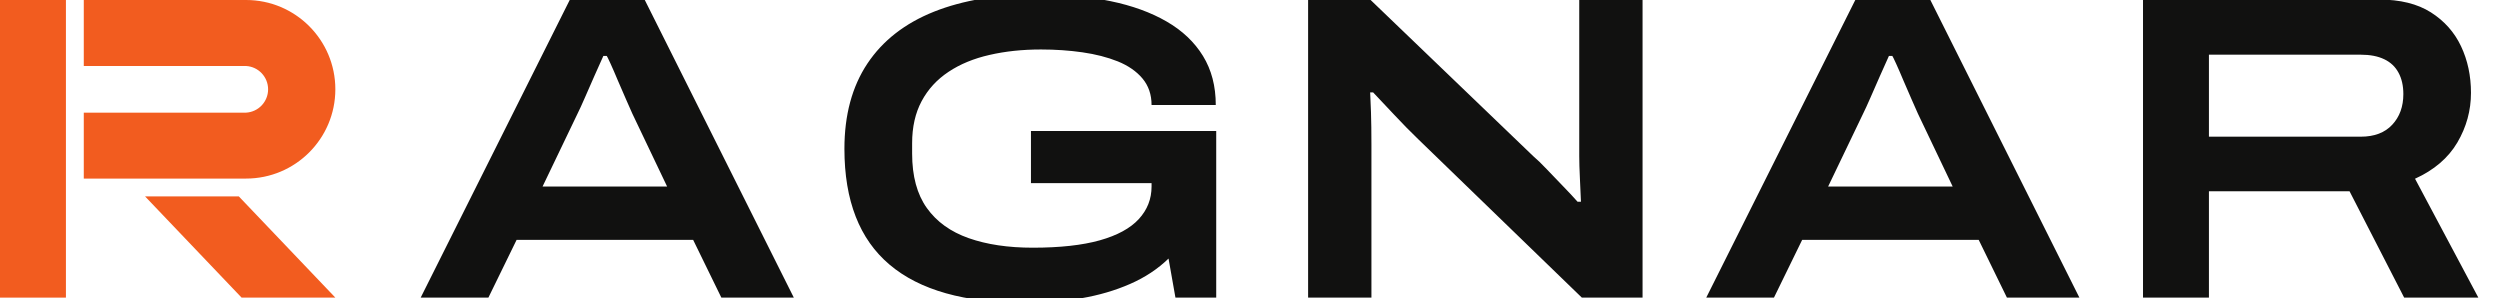
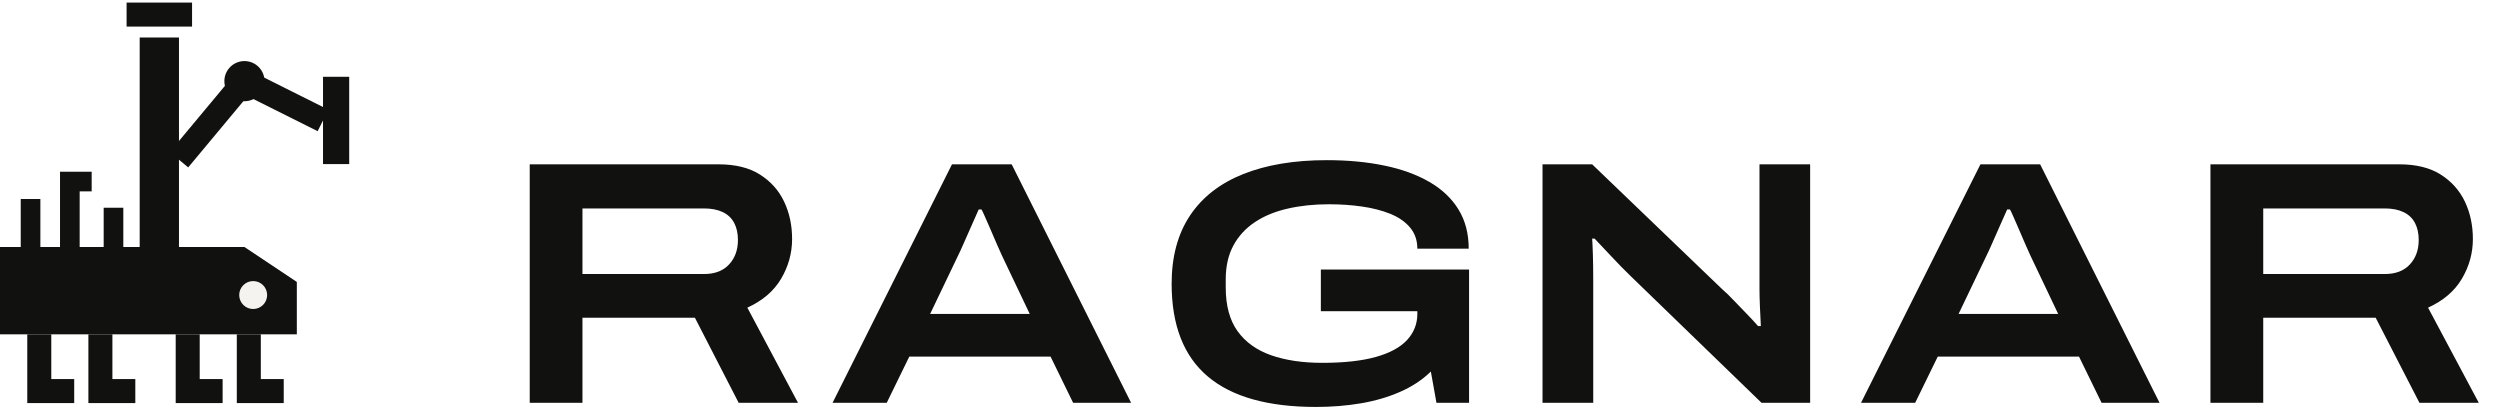
- <svg xmlns="http://www.w3.org/2000/svg" viewBox="0 0 336.0 40" width="336.0" height="40" role="img" aria-label="Ragnar">
-   <g fill="#F25C1F">
-     <rect width="8.86" height="40" />
-     <path d="M11.26 0H33.07a12 12 0 0 1 0 24H11.26V15.14H33.07a3.14 3.14 0 0 0 0-6.27H11.26Z" />
-     <path d="M19.50 26.40H32.10L45.07 40H32.47Z" />
+ <svg xmlns="http://www.w3.org/2000/svg" viewBox="0 0 252 41" width="252" height="41" role="img" aria-label="Ragnar">
+   <g transform="translate(-4.4 -1.5) scale(0.44)">
+     <g fill="#111110" stroke="#111110" stroke-linejoin="miter">
+       <path stroke="none" d="M10 60H66L78 68V80H10Z" />
+       <circle cx="68" cy="71" r="3.2" fill="#F4F3EF" stroke="none" />
+       <path fill="none" stroke-width="5.5" d="M19 80V93H27M33 80V93H41M53 80V93H61M67 80V93H75" />
+       <path fill="none" stroke-width="4.5" d="M17 60V49M26 60V45H31M36 60V51" />
+       <rect stroke="none" x="42" y="12" width="9" height="48" />
+       <rect stroke="none" x="39" y="4" width="15" height="5.5" />
+       <path fill="none" stroke-width="5.5" d="M51 40L66 22L84 31" />
+       <circle cx="66" cy="22" r="4.6" stroke="none" />
+       <rect stroke="none" x="84" y="21" width="6" height="20" />
+     </g>
  </g>
-   <path fill="#111110" transform="translate(55.14 0)" d="M1.4 40 21.46 -0.06H31.49L51.55 40H41.81L38.02 32.24H14.29L10.5 40ZM17.78 25.07H34.52L29.85 15.28Q29.56 14.64 29.01 13.38Q28.45 12.13 27.9 10.82Q27.35 9.5 26.91 8.54Q26.47 7.58 26.41 7.52H25.95Q25.42 8.69 24.75 10.2Q24.08 11.72 23.47 13.12Q22.86 14.52 22.45 15.34ZM82.61 40.7Q70.48 40.7 64.42 35.57Q58.35 30.44 58.35 20Q58.35 13.18 61.44 8.54Q64.53 3.91 70.39 1.57Q76.25 -0.76 84.42 -0.76Q89.72 -0.76 94.09 0.15Q98.47 1.05 101.65 2.89Q104.82 4.72 106.54 7.52Q108.26 10.32 108.26 14.11H99.63Q99.63 12.01 98.41 10.55Q97.19 9.1 95.09 8.25Q92.99 7.41 90.33 7.03Q87.68 6.65 84.77 6.65Q81.03 6.65 77.86 7.38Q74.68 8.1 72.35 9.65Q70.01 11.2 68.73 13.59Q67.45 15.98 67.45 19.24V20.64Q67.45 25.19 69.43 27.96Q71.41 30.73 75.06 32.01Q78.7 33.29 83.66 33.29Q89.14 33.29 92.67 32.3Q96.19 31.31 97.91 29.45Q99.63 27.58 99.63 25.07V24.61H83.42V17.61H108.32V40H102.84L101.91 34.75Q99.75 36.85 96.75 38.16Q93.74 39.48 90.16 40.09Q86.57 40.7 82.61 40.7ZM120.67 40V-0.06H129.01L150.93 20.99Q151.69 21.63 152.74 22.74Q153.79 23.85 154.92 25.01Q156.06 26.18 156.88 27.11H157.34Q157.29 25.83 157.2 23.99Q157.11 22.16 157.11 20.99V-0.06H165.62V40H157.46L135.48 18.72Q133.9 17.2 132.18 15.36Q130.46 13.53 129.41 12.42H129.01Q129.06 13.18 129.12 15.07Q129.18 16.97 129.18 19.42V40ZM174.18 40 194.24 -0.06H204.27L224.33 40H214.59L210.8 32.24H187.07L183.28 40ZM190.56 25.07H207.3L202.63 15.28Q202.34 14.64 201.79 13.38Q201.23 12.13 200.68 10.82Q200.13 9.5 199.69 8.54Q199.25 7.58 199.19 7.52H198.73Q198.2 8.69 197.53 10.2Q196.86 11.72 196.25 13.12Q195.64 14.52 195.23 15.34ZM232.88 40V-0.06H264.6Q268.86 -0.06 271.57 1.66Q274.28 3.38 275.62 6.21Q276.96 9.04 276.96 12.48Q276.96 16.03 275.13 19.15Q273.29 22.27 269.44 24.02L277.95 40H267.98L260.64 25.71H241.74V40ZM241.74 18.37H262.15Q264.89 18.37 266.38 16.76Q267.87 15.16 267.87 12.65Q267.87 10.96 267.22 9.77Q266.58 8.57 265.3 7.96Q264.02 7.35 262.15 7.35H241.74Z" />
+   <path fill="#111110" transform="translate(50 16.6) scale(0.6)" d="M5.66 40V-0.06H37.38Q41.63 -0.06 44.34 1.66Q47.06 3.38 48.4 6.21Q49.74 9.04 49.74 12.48Q49.74 16.03 47.9 19.15Q46.06 22.27 42.22 24.02L50.73 40H40.76L33.41 25.71H14.52V40ZM14.52 18.37H34.93Q37.67 18.37 39.15 16.76Q40.64 15.16 40.64 12.65Q40.64 10.96 40 9.77Q39.36 8.57 38.08 7.96Q36.79 7.35 34.93 7.35H14.52ZM56.54 40 76.6 -0.06H86.63L106.69 40H96.95L93.16 32.24H69.43L65.64 40ZM72.93 25.07H89.66L85 15.28Q84.71 14.64 84.15 13.38Q83.6 12.13 83.05 10.82Q82.49 9.5 82.05 8.54Q81.62 7.58 81.56 7.52H81.09Q80.57 8.69 79.9 10.2Q79.23 11.72 78.61 13.12Q78 14.52 77.59 15.34ZM137.75 40.7Q125.62 40.7 119.56 35.57Q113.5 30.44 113.5 20Q113.5 13.18 116.59 8.54Q119.68 3.91 125.54 1.57Q131.4 -0.76 139.56 -0.76Q144.87 -0.76 149.24 0.15Q153.61 1.05 156.79 2.89Q159.97 4.72 161.69 7.52Q163.41 10.32 163.41 14.11H154.78Q154.78 12.01 153.55 10.55Q152.33 9.1 150.23 8.25Q148.13 7.41 145.48 7.03Q142.83 6.65 139.91 6.65Q136.18 6.65 133 7.38Q129.82 8.1 127.49 9.65Q125.16 11.2 123.87 13.59Q122.59 15.98 122.59 19.24V20.64Q122.59 25.19 124.57 27.96Q126.56 30.73 130.2 32.01Q133.85 33.29 138.8 33.29Q144.28 33.29 147.81 32.3Q151.34 31.31 153.06 29.45Q154.78 27.58 154.78 25.07V24.61H138.57V17.61H163.47V40H157.99L157.05 34.75Q154.9 36.85 151.89 38.16Q148.89 39.48 145.3 40.09Q141.72 40.7 137.75 40.7ZM175.81 40V-0.06H184.15L206.07 20.99Q206.83 21.63 207.88 22.74Q208.93 23.85 210.07 25.01Q211.21 26.18 212.02 27.11H212.49Q212.43 25.83 212.34 23.99Q212.26 22.16 212.26 20.99V-0.06H220.77V40H212.6L190.62 18.72Q189.05 17.2 187.33 15.36Q185.61 13.53 184.56 12.42H184.15Q184.21 13.18 184.27 15.07Q184.33 16.97 184.33 19.42V40ZM229.32 40 249.38 -0.06H259.41L279.47 40H269.73L265.94 32.24H242.21L238.42 40ZM245.71 25.07H262.44L257.78 15.28Q257.49 14.64 256.93 13.38Q256.38 12.13 255.83 10.82Q255.27 9.5 254.83 8.54Q254.4 7.58 254.34 7.52H253.87Q253.35 8.69 252.68 10.2Q252.01 11.72 251.39 13.12Q250.78 14.52 250.37 15.34ZM288.02 40V-0.06H319.74Q324 -0.06 326.71 1.66Q329.42 3.38 330.77 6.21Q332.11 9.04 332.11 12.48Q332.11 16.03 330.27 19.15Q328.43 22.27 324.58 24.02L333.1 40H323.13L315.78 25.71H296.89V40ZM296.89 18.37H317.3Q320.04 18.37 321.52 16.76Q323.01 15.16 323.01 12.65Q323.01 10.96 322.37 9.77Q321.73 8.57 320.44 7.96Q319.16 7.35 317.3 7.35H296.89Z" />
</svg>
